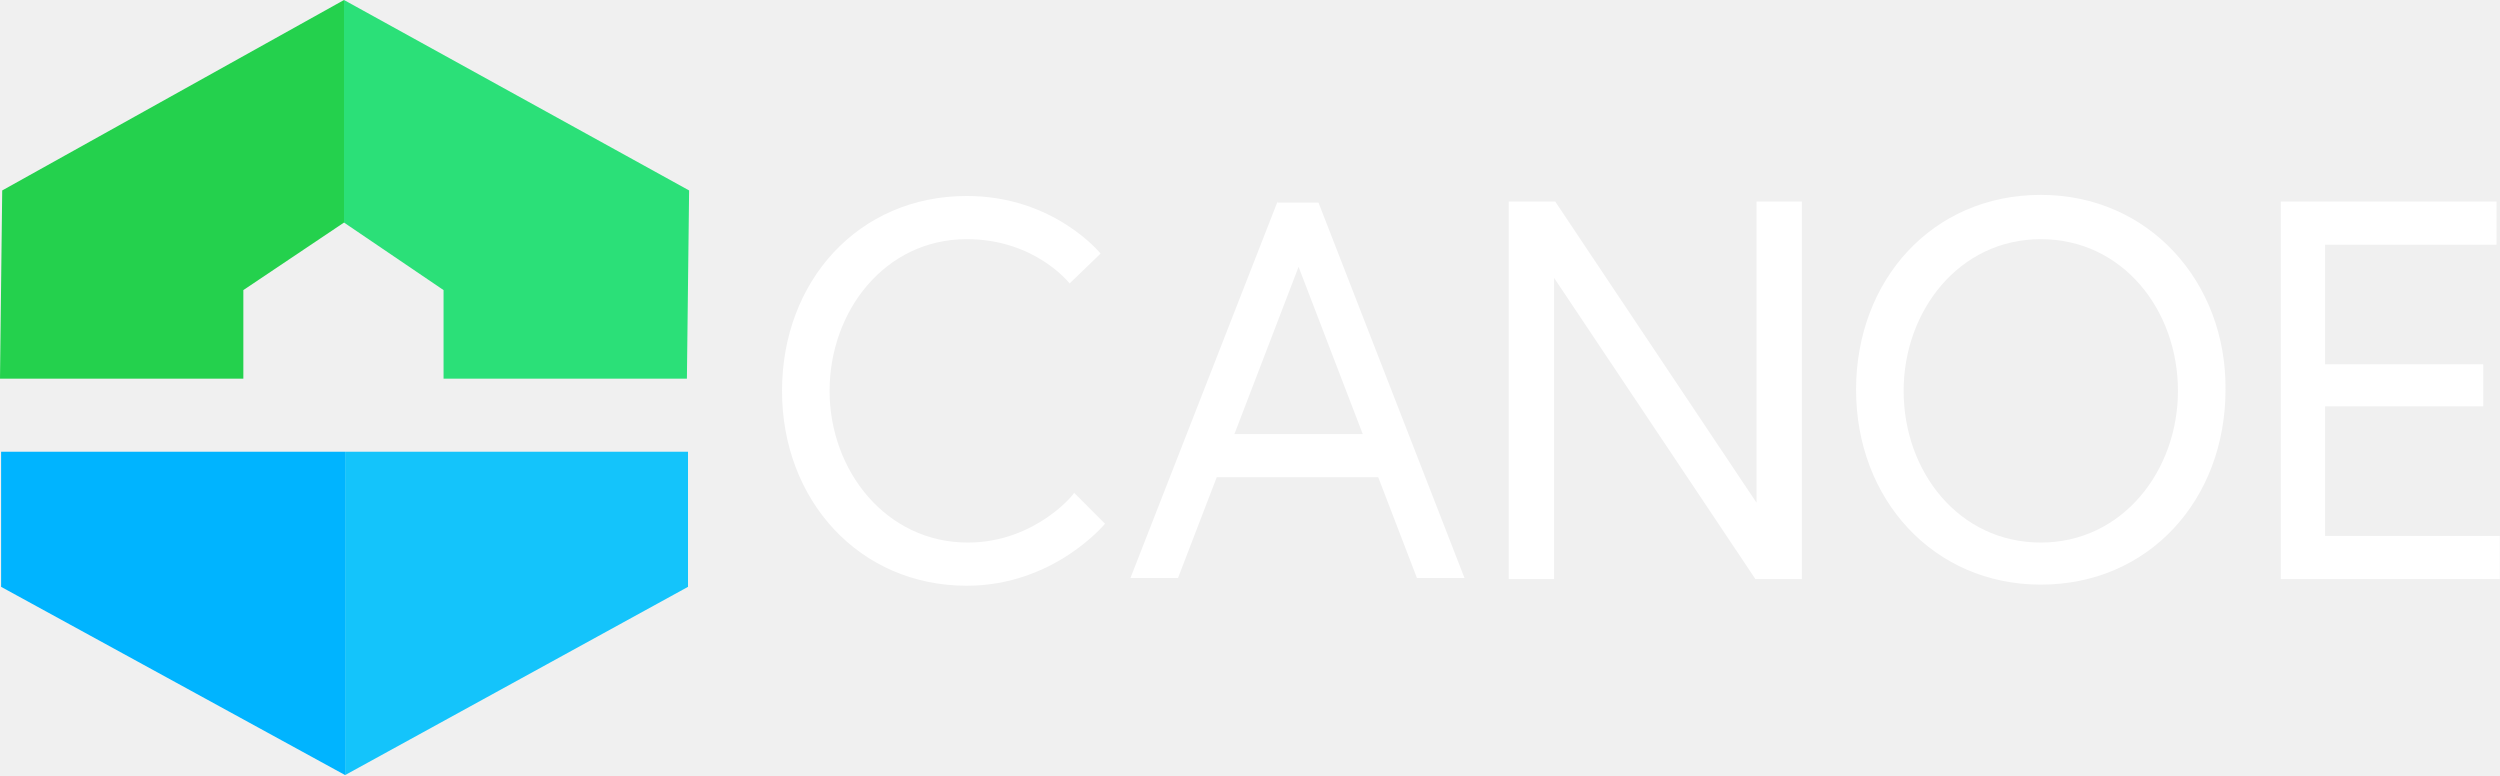
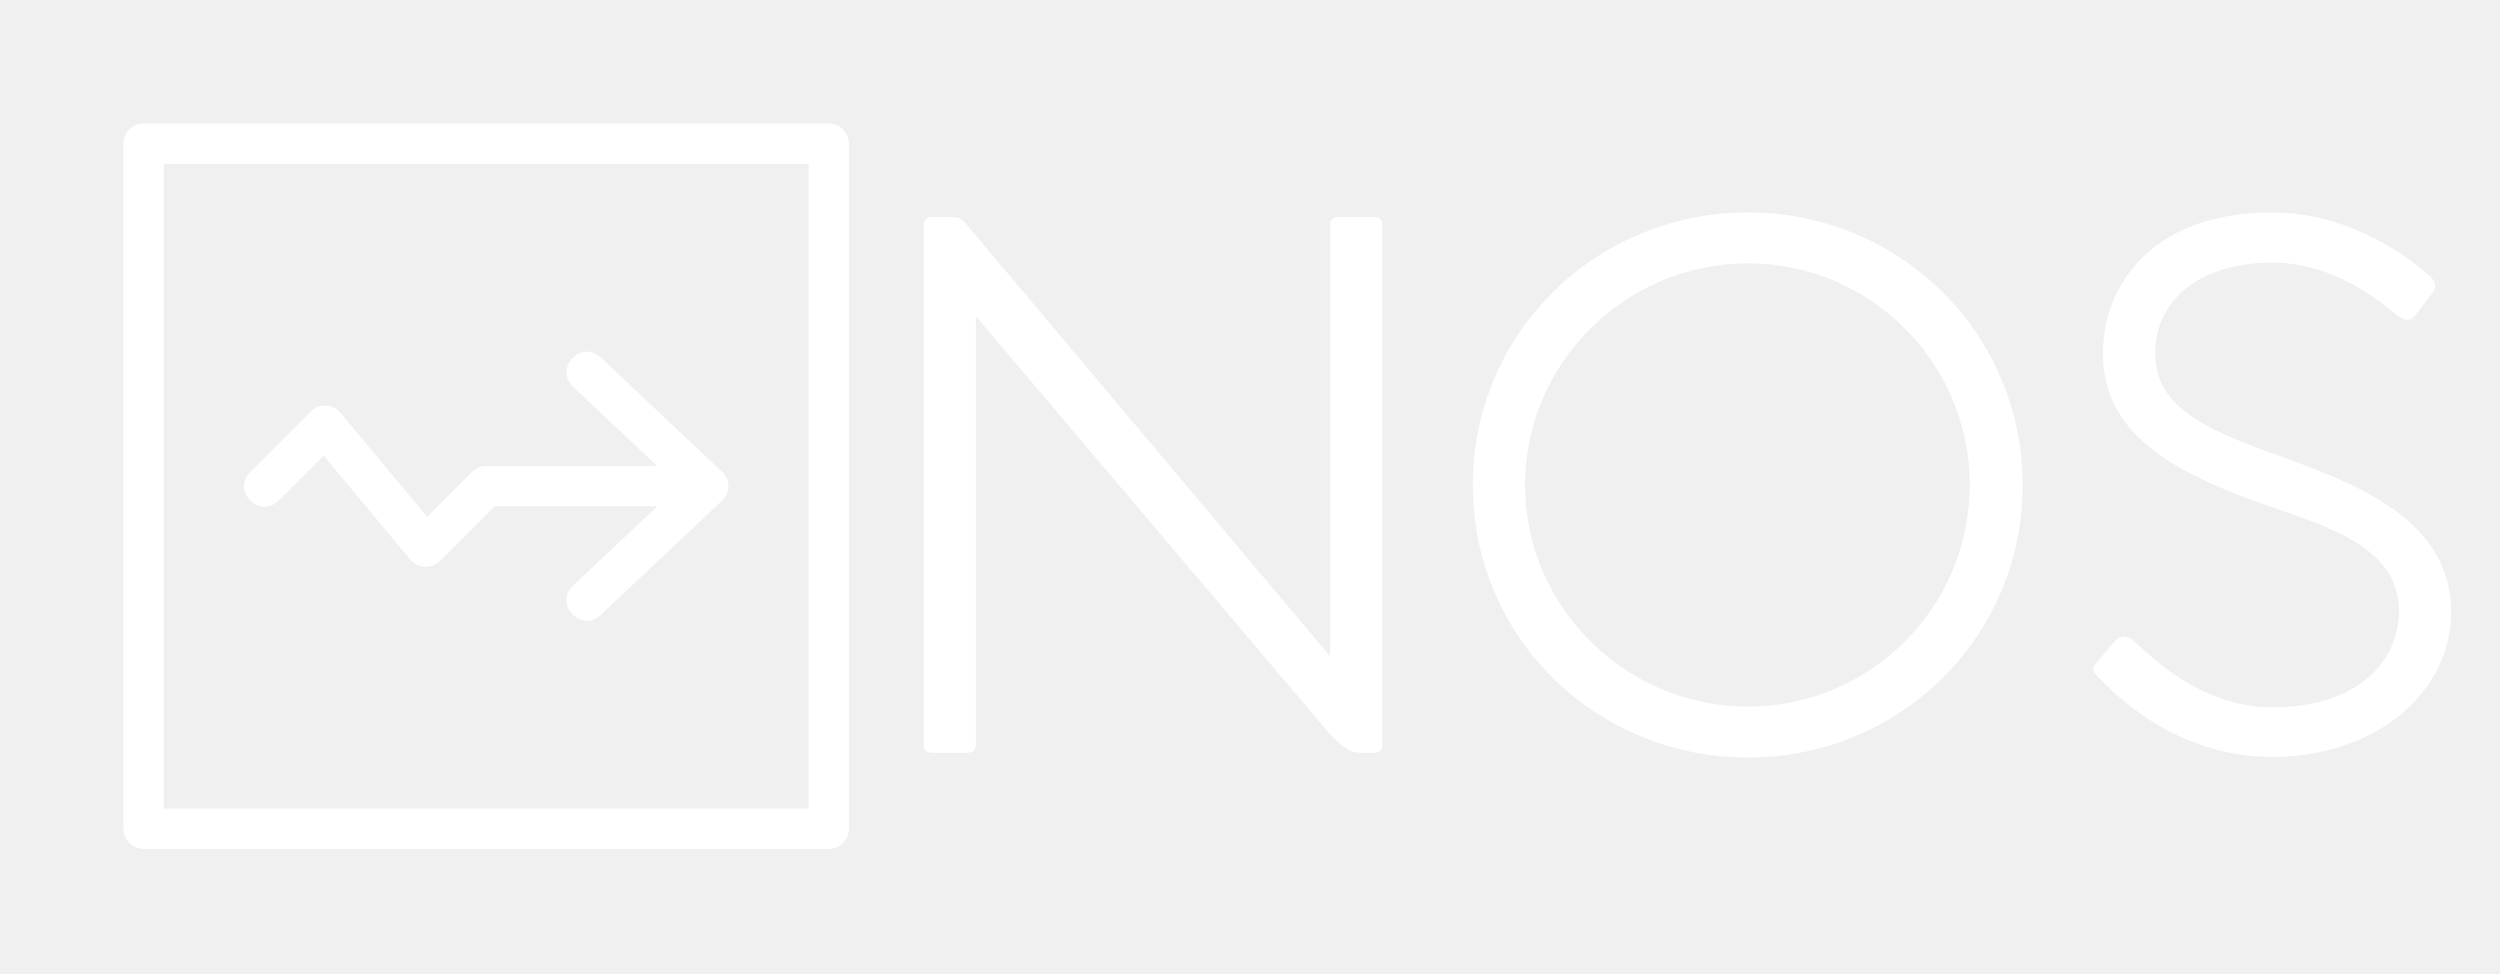
- <svg xmlns="http://www.w3.org/2000/svg" width="987px" height="306px" viewBox="0 0 987 306" version="1.1">
-   <defs />
-   <g id="icons" stroke="none" stroke-width="1" fill="none" fill-rule="evenodd">
-     <g id="logo-new" transform="translate(-264, -222)" fill-rule="nonzero">
-       <g id="canoe-logo" transform="translate(264, 222)">
-         <g id="Group" transform="translate(307.7556, 76.38185)" fill="#FFFFFF">
-           <path d="M74.353,137.818 C42.037,137.818 19.766,109.404 19.766,77.93 C19.766,46.455 41.6,18.041 73.916,18.041 C100.991,18.041 114.529,35.527 114.529,35.527 L126.756,23.724 C126.756,23.724 108.415,0.992 73.916,0.992 C31.12,0.992 0.988,34.652 0.988,77.93 C0.988,121.207 31.556,154.867 73.916,154.867 C108.415,154.867 128.503,130.387 128.503,130.387 L116.275,118.147 C117.149,117.71 101.428,137.818 74.353,137.818 Z" id="Shape" />
-           <path d="M196.627,3.178 L138.547,151.807 L157.325,151.807 L172.609,112.027 L236.366,112.027 L251.651,151.807 L270.429,151.807 L212.785,3.615 L196.627,3.615 L196.627,3.178 Z M179.596,94.978 L204.924,28.97 L230.253,94.978 L179.596,94.978 Z" id="Shape" />
-           <polygon id="Shape" points="385.716 122.081 306.238 3.178 287.897 3.178 287.897 152.244 305.801 152.244 305.801 33.341 385.28 152.244 403.621 152.244 403.621 3.178 385.716 3.178" />
-           <path d="M497.947,0.555 C455.151,0.555 425.019,34.215 425.019,77.492 C425.019,120.77 455.587,154.43 497.947,154.43 C540.743,154.43 570.875,120.77 570.875,77.492 C571.312,35.09 540.743,0.555 497.947,0.555 Z M497.947,137.818 C465.631,137.818 443.797,109.841 443.797,77.93 C443.797,46.455 465.631,18.041 497.947,18.041 C530.262,18.041 552.097,46.018 552.097,77.93 C552.097,109.404 530.262,137.818 497.947,137.818 Z" id="Shape" />
-           <polygon id="Shape" points="610.178 135.195 610.178 84.05 672.625 84.05 672.625 67.438 610.178 67.438 610.178 20.227 677.865 20.227 677.865 3.178 592.71 3.178 592.71 152.244 679.175 152.244 679.175 135.195" />
-         </g>
-         <polygon id="Shape" fill="#14C4FB" points="136.249 178.354 136.249 306 271.624 231.686 271.624 178.354" />
-         <polygon id="Shape" fill="#00B4FF" points="136.249 178.354 96.51 178.354 4.804 178.354 0.437 178.354 0.437 231.686 136.249 306" />
-         <polygon id="Shape" fill="#24D14D" points="135.812 0 0.873 75.189 0 149.503 96.073 149.503 96.073 114.531 135.812 87.866" />
-         <polygon id="Shape" fill="#2BE078" points="135.812 0 272.061 75.189 271.188 149.503 175.115 149.503 175.115 114.531 135.812 87.866" />
+ <svg xmlns="http://www.w3.org/2000/svg" version="1.1" width="3123.416" height="1215.646">
+   <g transform="scale(6.17079) translate(10, 10)">
+     <defs id="SvgjsDefs1033" />
+     <g id="SvgjsG1034" featureKey="WK2KLx" fill="#fff" transform="matrix(1,0,0,1,0,0)" />
+     <g id="SvgjsG1035" featureKey="Z85eEj" fill="#fff" transform="matrix(1.631944,0,0,1.631944,6.840278,6.840477)">
+       <g transform="translate(0,-952.3622)">
+         <path style="" d="m 62.406,33.311 c 0.63,-0.035 1.297,0.194 1.885,0.799 l 14.77,13.908 0.002,0 c 0.222,0.173 0.414,0.382 0.566,0.619 0.019,0.027 0.035,0.055 0.053,0.082 0.031,0.054 0.061,0.108 0.088,0.164 0.02,0.036 0.041,0.073 0.059,0.109 0.001,0.002 0.003,0.004 0.004,0.006 l 0,0.002 c 0.068,0.142 0.12,0.284 0.156,0.428 0.001,0.004 0.003,0.008 0.004,0.012 6.39e-4,0.003 0.001,0.005 0.002,0.008 0.029,0.121 0.048,0.241 0.057,0.361 0.006,0.064 0.009,0.127 0.01,0.191 -8.11e-4,0.064 -0.004,0.128 -0.01,0.191 -0.009,0.12 -0.027,0.239 -0.057,0.359 -6.71e-4,0.003 -0.001,0.005 -0.002,0.008 -9.81e-4,0.004 -0.003,0.008 -0.004,0.012 -0.036,0.144 -0.088,0.286 -0.156,0.428 l 0,0.002 c -0.002,0.003 -0.004,0.006 -0.006,0.01 -0.013,0.027 -0.029,0.053 -0.043,0.08 -0.029,0.061 -0.061,0.12 -0.096,0.178 -0.017,0.027 -0.029,0.054 -0.047,0.08 -0.152,0.237 -0.343,0.446 -0.564,0.619 l -14.787,13.922 c -2.35,2.419 -5.954,-1.185 -3.535,-3.535 L 71.221,52.5 l -20.186,0 c -2.197,2.2 -4.645,4.64 -6.766,6.766 -1.039,1.041 -2.747,0.965 -3.689,-0.164 L 29.832,46.205 24.268,51.77 c -2.358,2.358 -5.894,-1.18 -3.535,-3.537 l 7.5,-7.5 c 0.454,-0.454 1.065,-0.715 1.707,-0.73 0.763,-0.018 1.492,0.313 1.98,0.898 l 10.748,12.896 c 1.872,-1.871 3.819,-3.815 5.562,-5.562 C 48.699,47.764 49.336,47.5 50,47.5 l 21.223,0 -10.469,-9.855 c -1.813,-1.762 -0.239,-4.23 1.652,-4.334 z" transform="translate(0,952.3622)" fill="#fff" fill-opacity="1" stroke-width="0" />
+         <path style="color:;font-style:normal;font-variant:normal;font-weight:normal;font-stretch:normal;font-size:medium;line-height:normal;font-family:sans-serif;text-indent:0;text-align:start;text-decoration:none;text-decoration-line:none;text-decoration-style:solid;text-decoration-color:;letter-spacing:normal;word-spacing:normal;text-transform:none;direction:ltr;block-progression:tb;writing-mode:lr-tb;baseline-shift:baseline;text-anchor:start;white-space:normal;clip-rule:nonzero;display:inline;overflow:visible;visibility:visible;opacity:1;isolation:auto;mix-blend-mode:normal;color-interpolation:sRGB;color-interpolation-filters:linearRGB;solid-color:;solid-opacity:1;fill:#fff;fill-opacity:1;fill-rule:nonzero;stroke:none;stroke-width:5;stroke-linecap:round;stroke-linejoin:round;stroke-miterlimit:4;stroke-dasharray:none;stroke-dashoffset:0;stroke-opacity:1;color-rendering:auto;image-rendering:auto;shape-rendering:auto;text-rendering:auto;enable-background:accumulate" d="m 7.5,957.362 a 2.5,2.5 0 0 0 -2.5,2.5 l 0,85 a 2.5,2.5 0 0 0 2.5,2.5 l 85,0 a 2.5,2.5 0 0 0 2.5,-2.5 l 0,-85 a 2.5,2.5 0 0 0 -2.5,-2.5 l -85,0 z m 2.5,5 80,0 0,80 -80,0 0,-80 z" />
      </g>
+     </g>
+     <g id="SvgjsG1036" featureKey="TS8yo1" fill="#fff" transform="matrix(8,0,0,8,166.8306,-49.57793)">
+       <path d="M12.678 10.441 c0.119 0 0.204 0.068 0.204 0.186 l0 13.186 c0 0.119 -0.085 0.186 -0.203 0.186 l-0.356 0 c-0.254 0 -0.492 -0.169 -0.814 -0.525 l-8.915 -10.525 l0 10.831 c0 0.136 -0.085 0.22 -0.22 0.22 l-0.881 0 c-0.153 0 -0.22 -0.085 -0.22 -0.22 l0 -13.136 c0 -0.119 0.068 -0.203 0.203 -0.203 l0.559 0 c0.119 0 0.203 0.051 0.322 0.186 l9.203 10.932 l0 -10.932 c0 -0.119 0.068 -0.186 0.186 -0.186 l0.932 0 z M22.136 24.119 c3.83 0 6.949 -3.034 6.949 -6.898 c0 -3.848 -3.119 -6.898 -6.949 -6.898 c-3.848 0 -6.966 3.051 -6.966 6.898 c0 3.864 3.119 6.898 6.966 6.898 z M22.136 22.831 c-3.085 0 -5.644 -2.509 -5.644 -5.61 s2.559 -5.61 5.644 -5.61 c3.085 0 5.61 2.509 5.61 5.61 s-2.525 5.61 -5.61 5.61 z M30.949 21.729 l0.474 -0.559 c0.152 -0.153 0.305 -0.136 0.441 -0.034 c0.322 0.271 1.644 1.712 3.525 1.712 c2.237 0 3.22 -1.22 3.22 -2.424 c0 -1.729 -1.966 -2.186 -3.746 -2.83 c-2.017 -0.763 -3.746 -1.678 -3.746 -3.712 c0 -1.695 1.237 -3.559 4.271 -3.559 c2.085 0 3.593 1.254 4 1.61 c0.136 0.119 0.186 0.271 0.085 0.407 l-0.441 0.576 c-0.102 0.136 -0.237 0.169 -0.39 0.068 c-0.339 -0.254 -1.559 -1.39 -3.237 -1.39 c-1.899 0 -2.966 1 -2.966 2.288 c0 1.492 1.509 2.017 3.492 2.729 c1.814 0.678 4 1.593 4 3.83 c0 1.966 -1.83 3.661 -4.525 3.661 c-2.475 0 -4 -1.61 -4.39 -2 c-0.119 -0.119 -0.22 -0.22 -0.068 -0.373 z" />
    </g>
  </g>
</svg>
